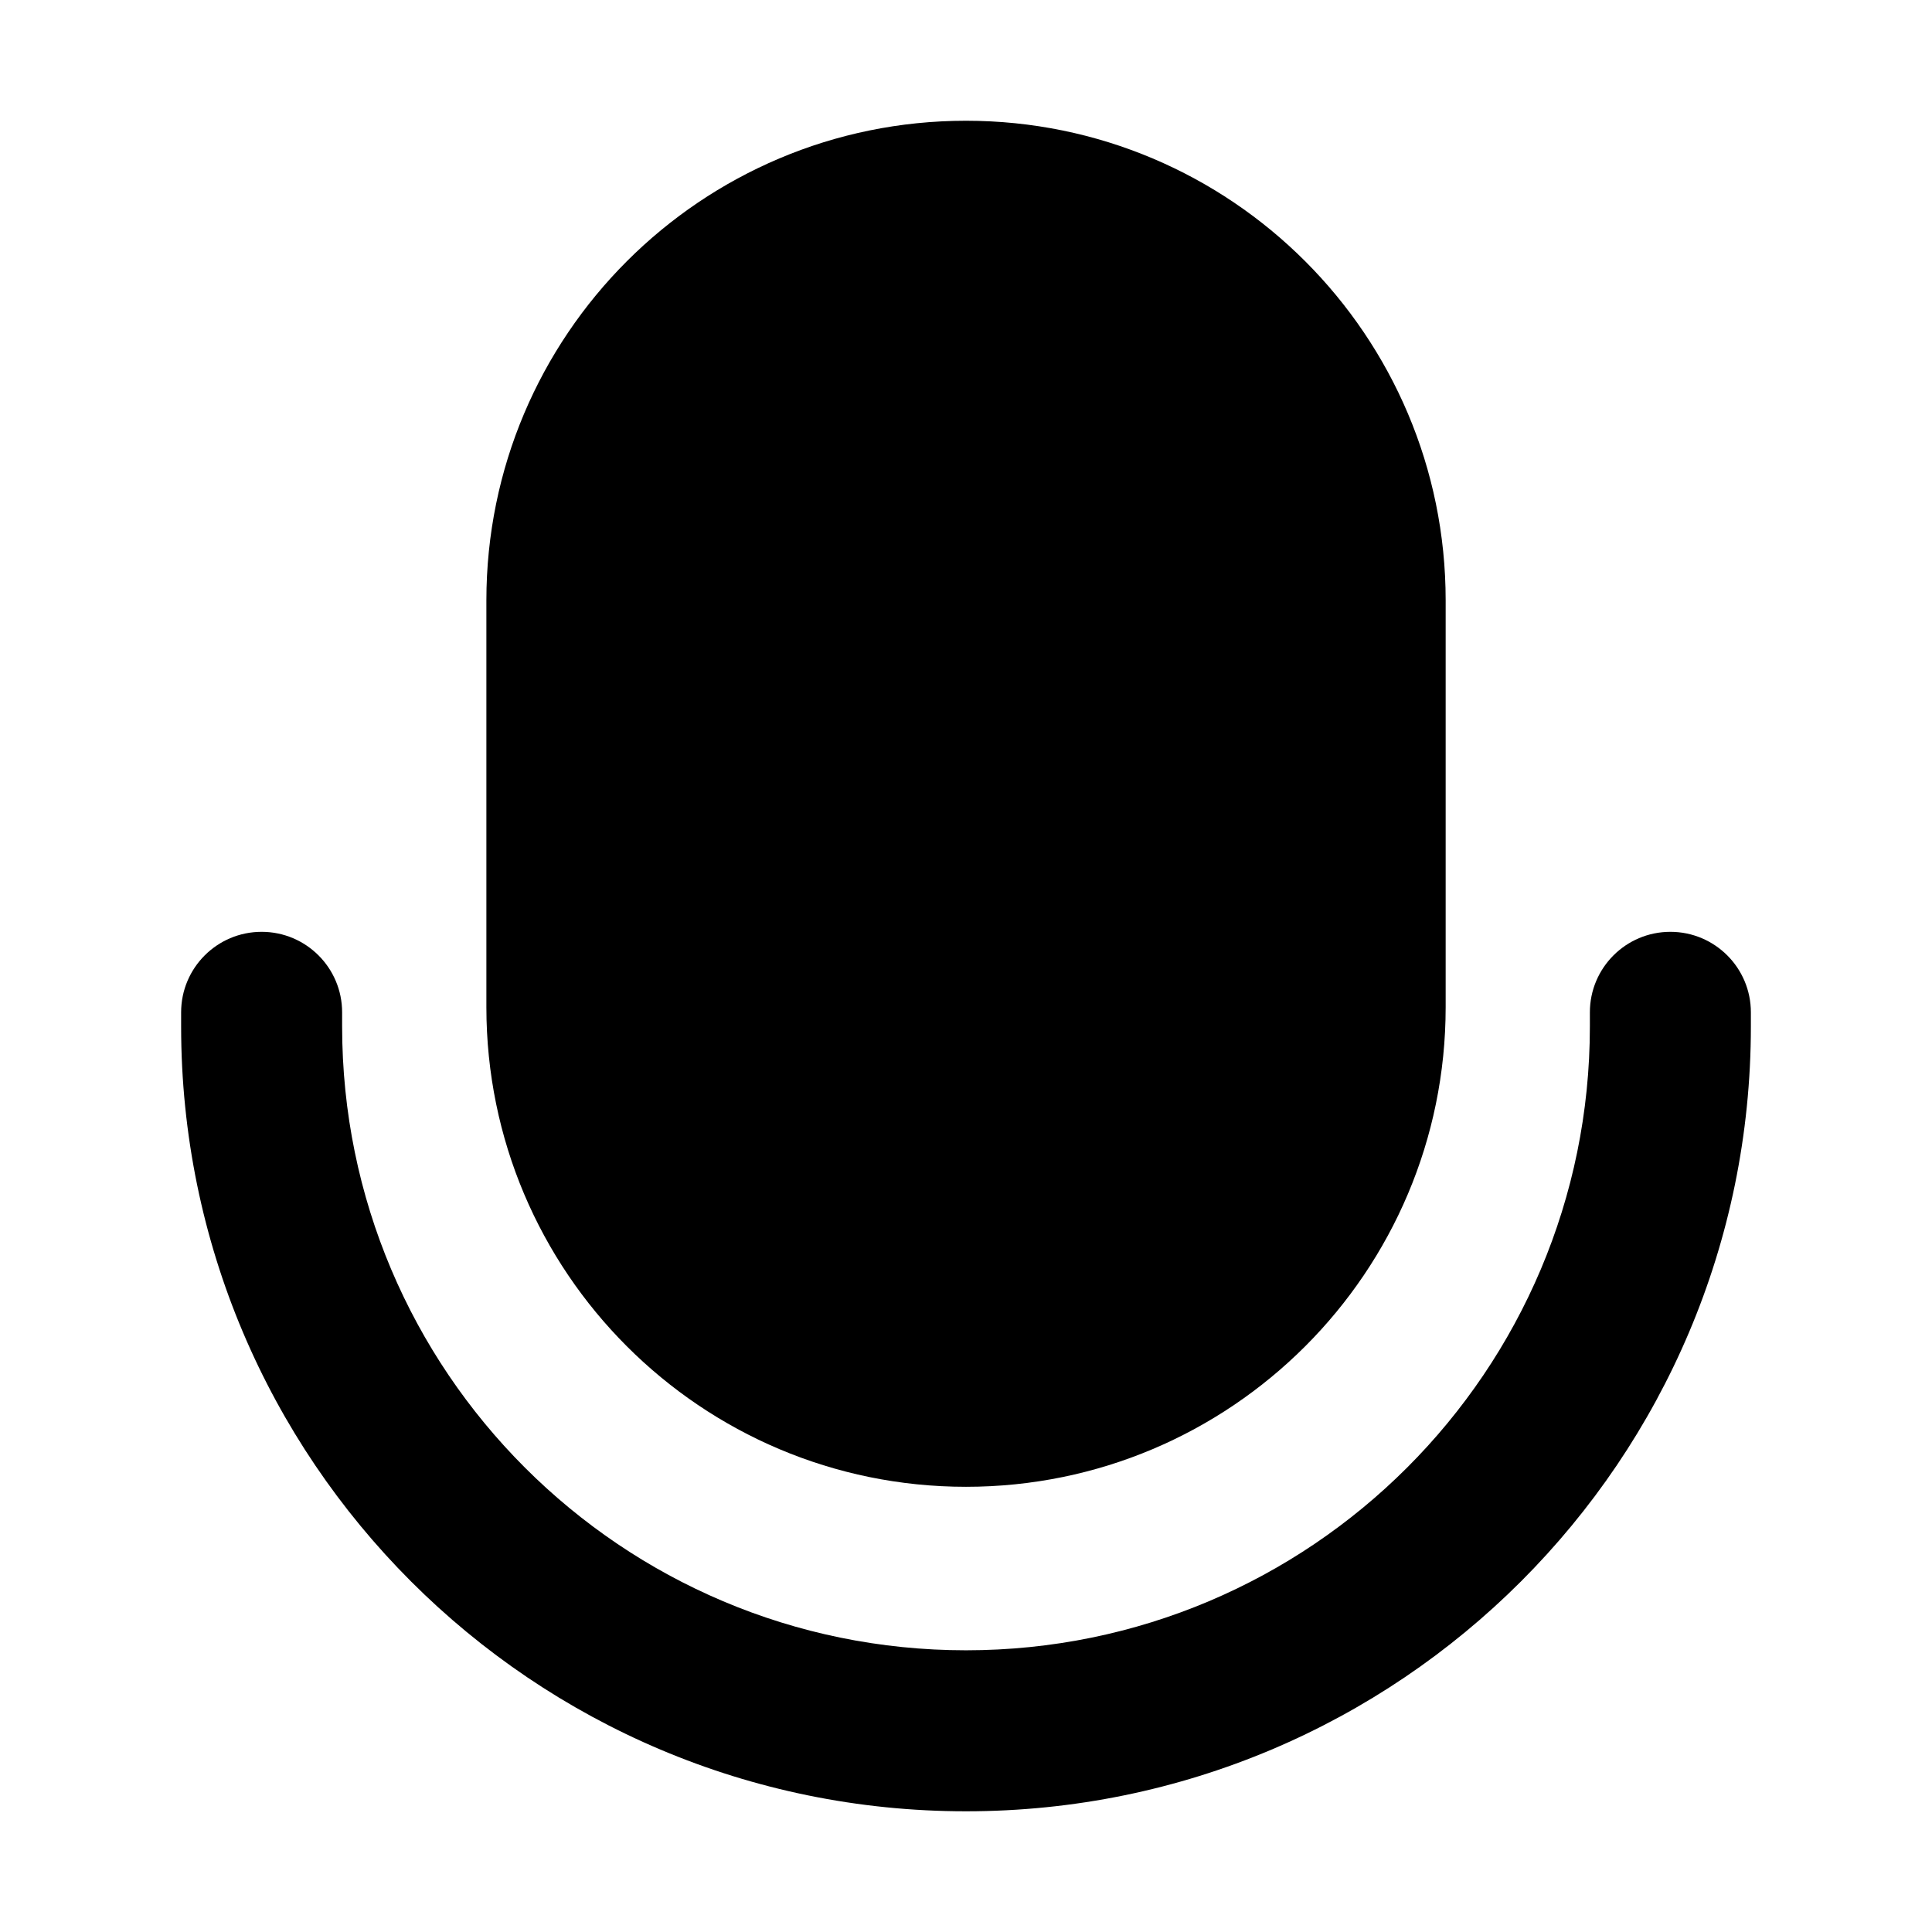
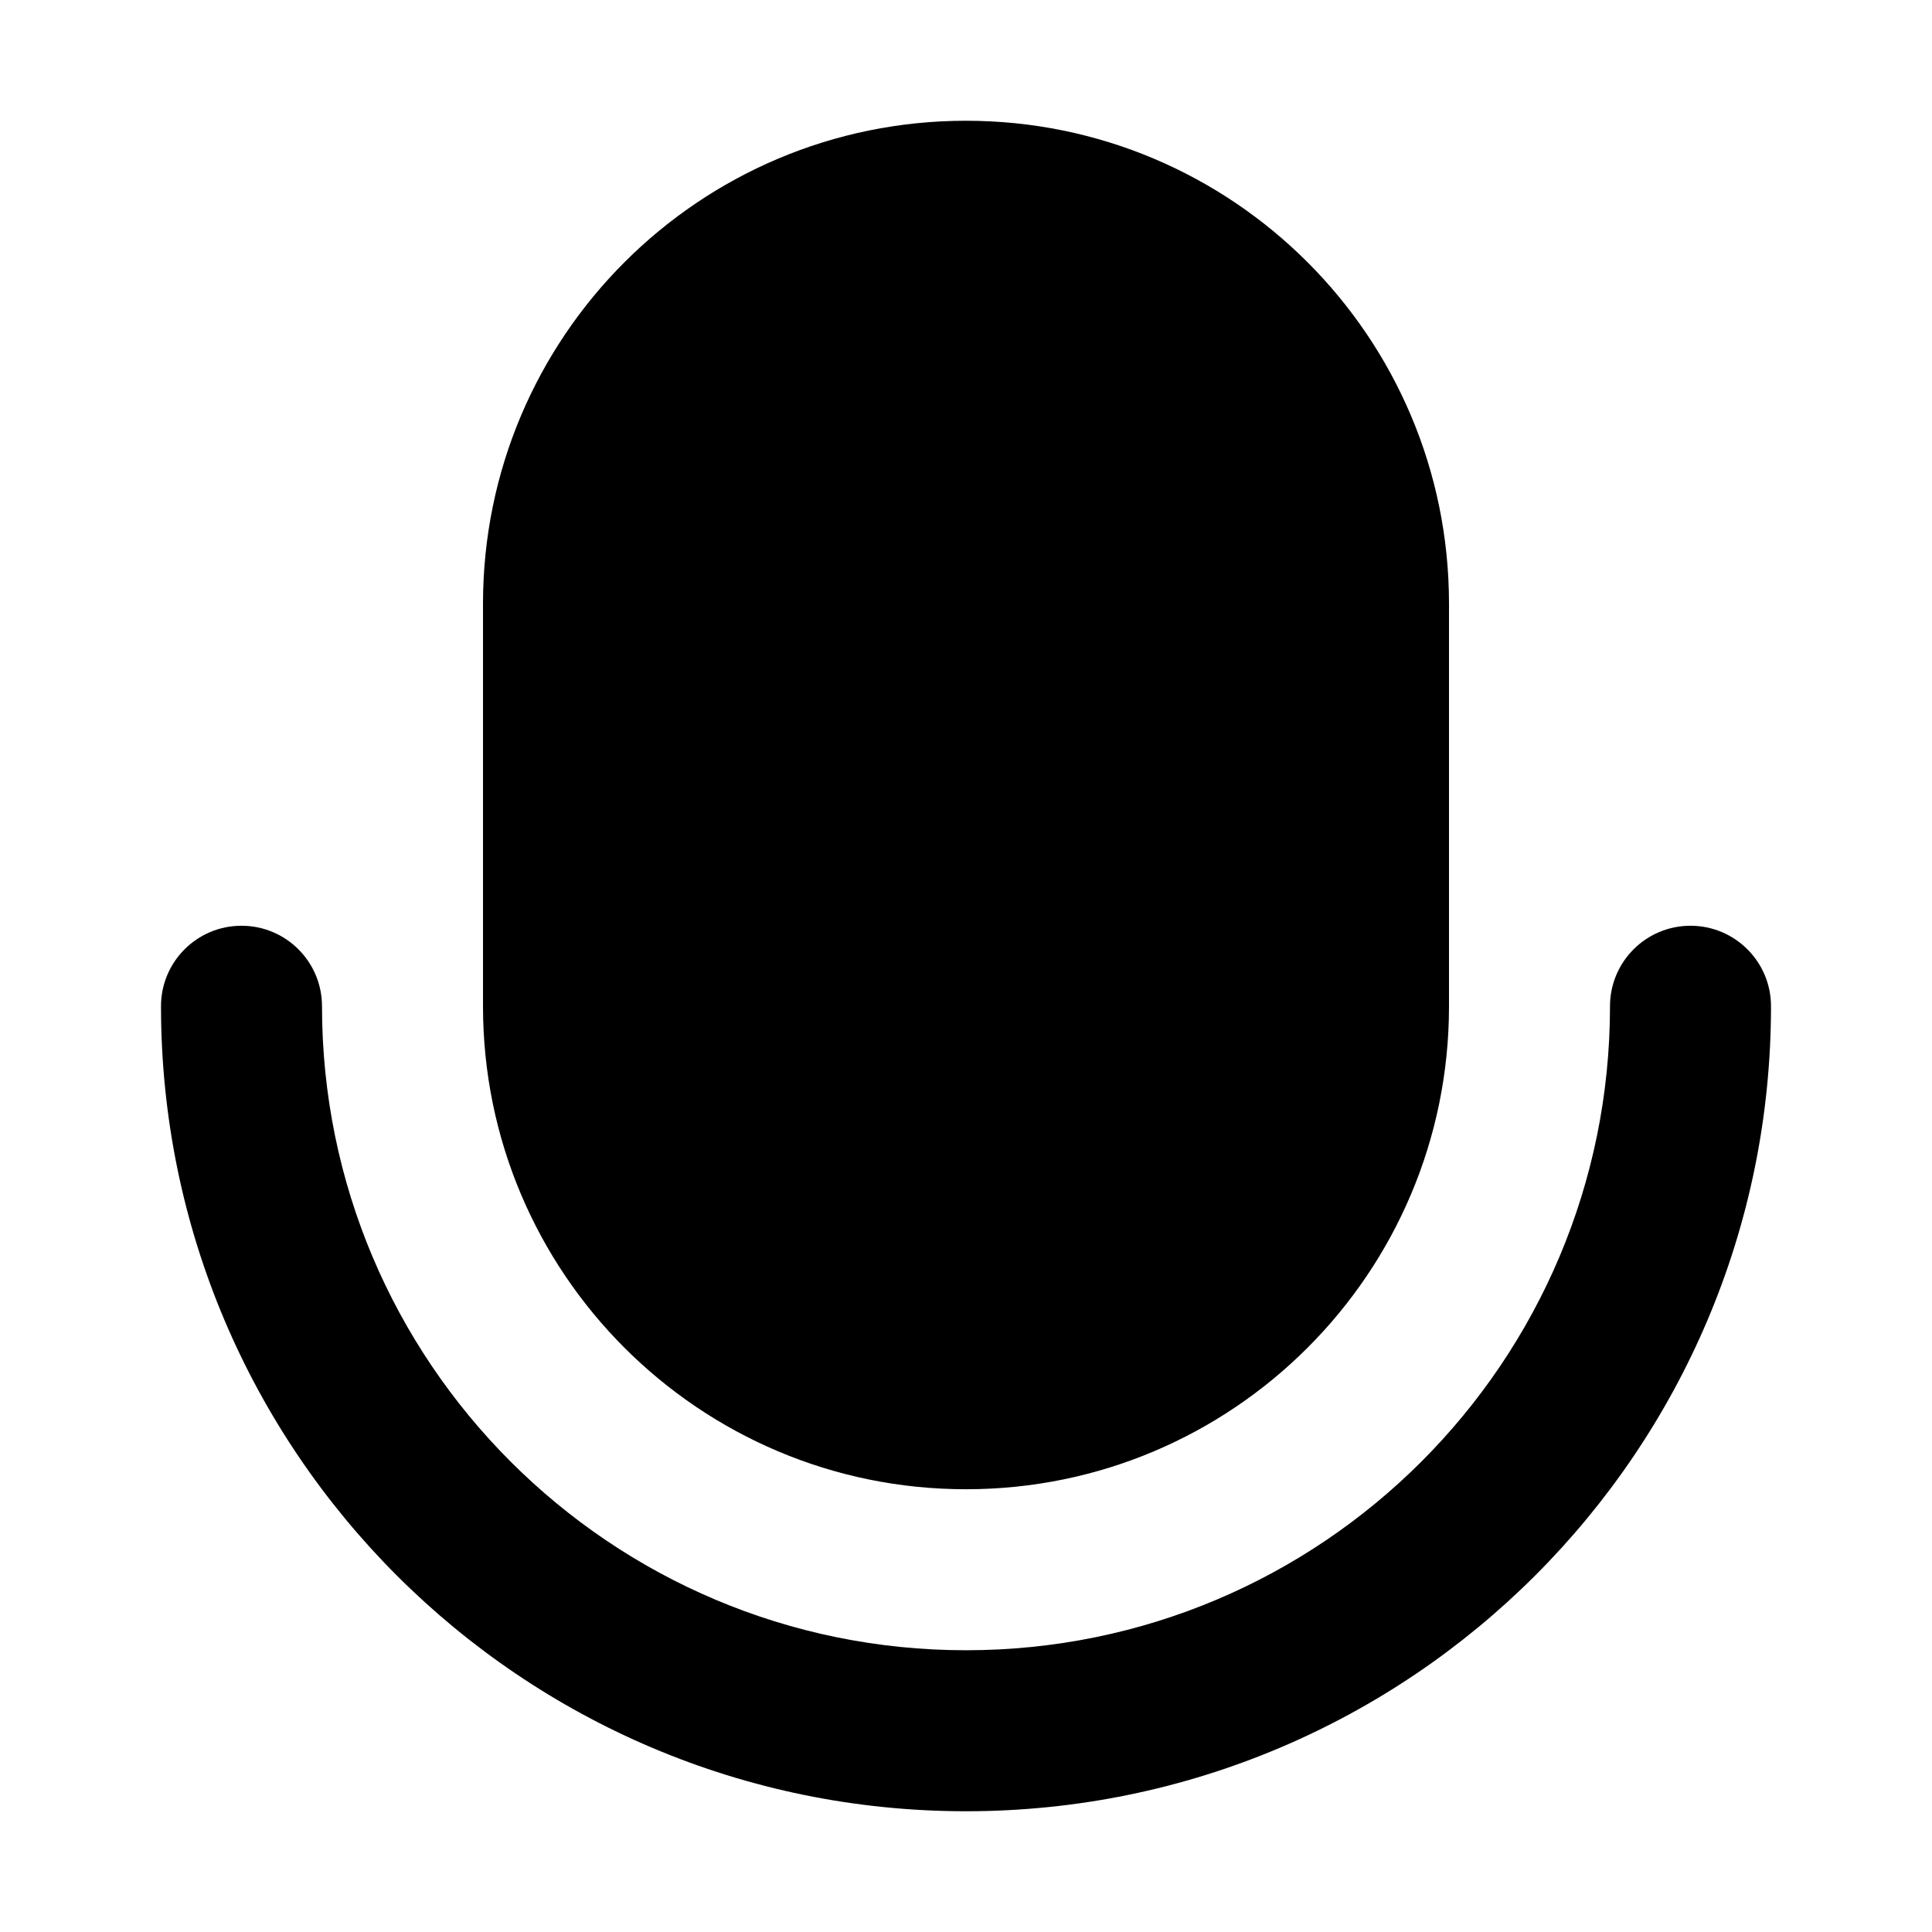
<svg xmlns="http://www.w3.org/2000/svg" width="48" height="48" viewBox="0 0 48 48" fill="none">
-   <path d="M35.917 14.917C35.917 8.335 30.582 3 24 3C17.419 3 12.084 8.335 12.084 14.917L12.084 25.023C12.084 31.604 17.419 36.939 24 36.939C30.582 36.939 35.917 31.604 35.917 25.023L35.917 14.917ZM8.5 25.501L8.5 25.151C8.5 24.047 7.605 23.151 6.5 23.151C5.395 23.151 4.5 24.047 4.5 25.151L4.5 25.501C4.5 36.271 13.23 45.001 24 45.001C34.77 45.001 43.5 36.271 43.5 25.501L43.5 25.151C43.5 24.047 42.605 23.151 41.5 23.151C40.395 23.151 39.5 24.047 39.5 25.151L39.5 25.501C39.5 34.062 32.56 41.001 24 41.001C15.44 41.001 8.5 34.062 8.5 25.501Z" fill-rule="evenodd" fill="#000000">
+   <path d="M24 3C30.627 3 36 8.373 36 15L36 25C36 31.627 30.627 37 24 37C17.373 37 12 31.627 12 25L12 15C12 8.373 17.373 3 24 3ZM8 25C8 23.895 7.105 23 6 23C4.895 23 4 23.895 4 25C4 36.046 12.954 45 24 45C35.046 45 44 36.046 44 25C44 23.895 43.105 23 42 23C40.895 23 40 23.895 40 25C40 33.837 32.837 41 24 41C15.164 41 8 33.837 8 25Z" fill-rule="evenodd" fill="#000000">
</path>
</svg>
